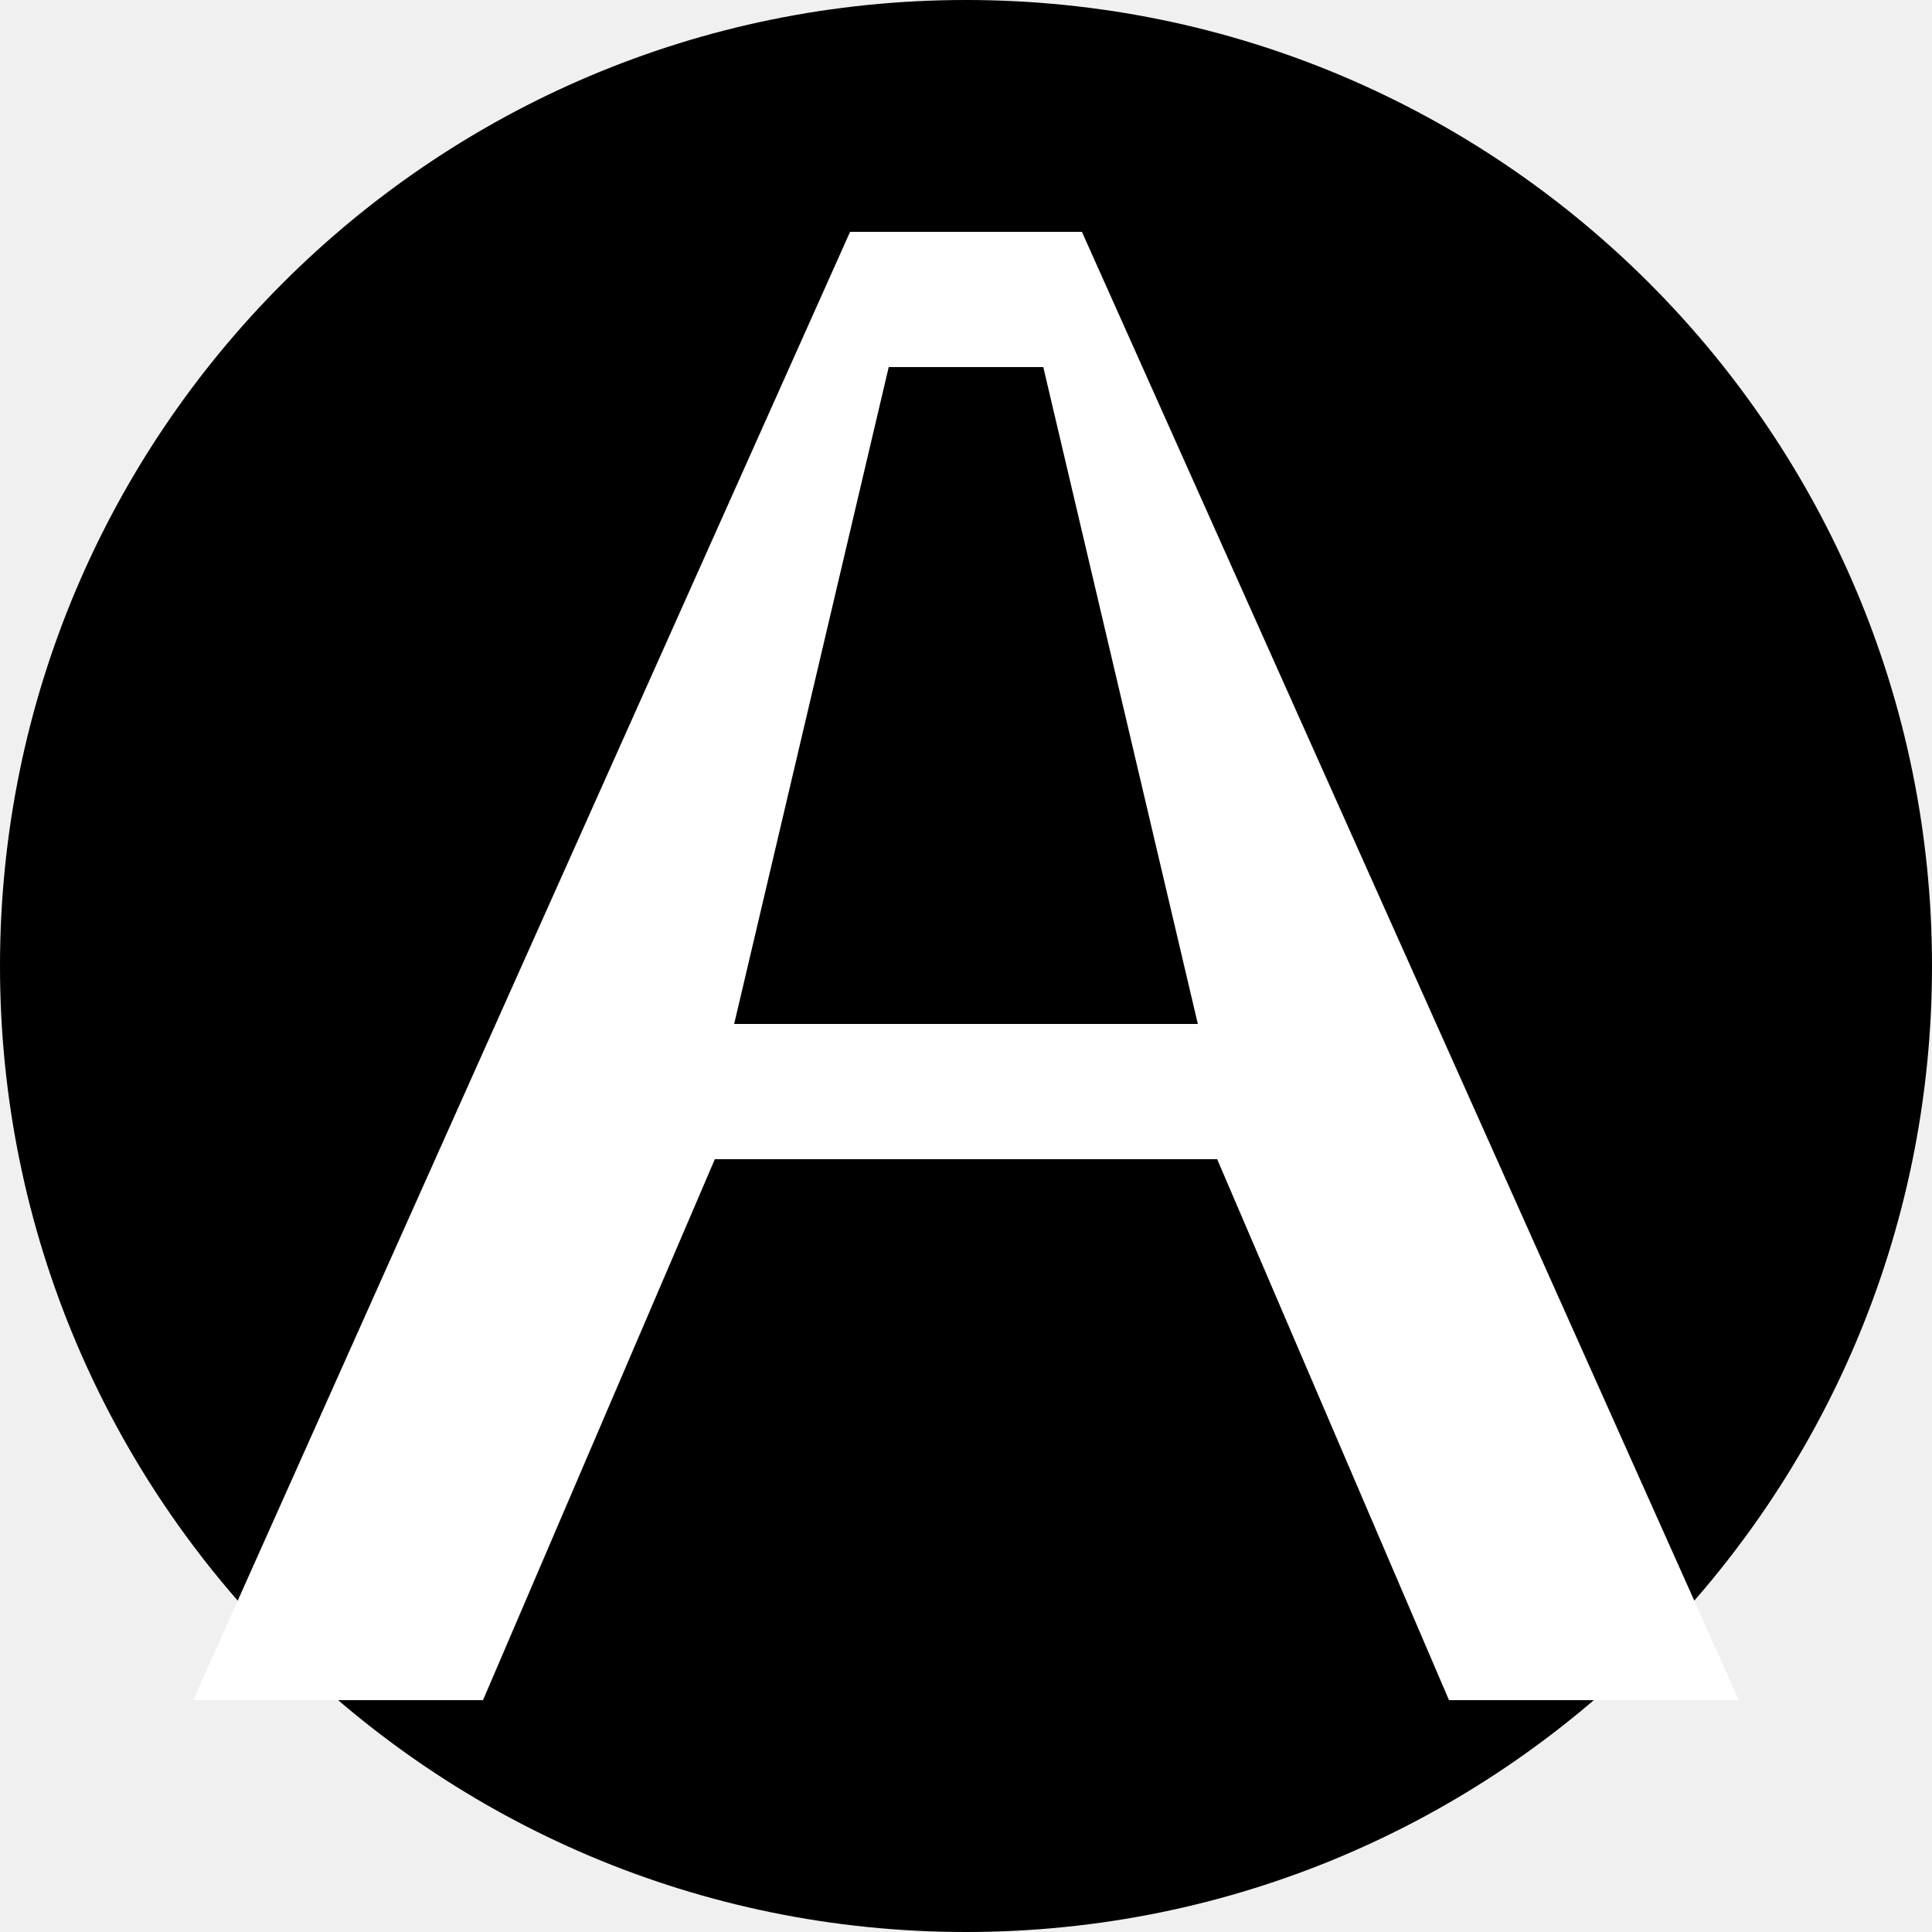
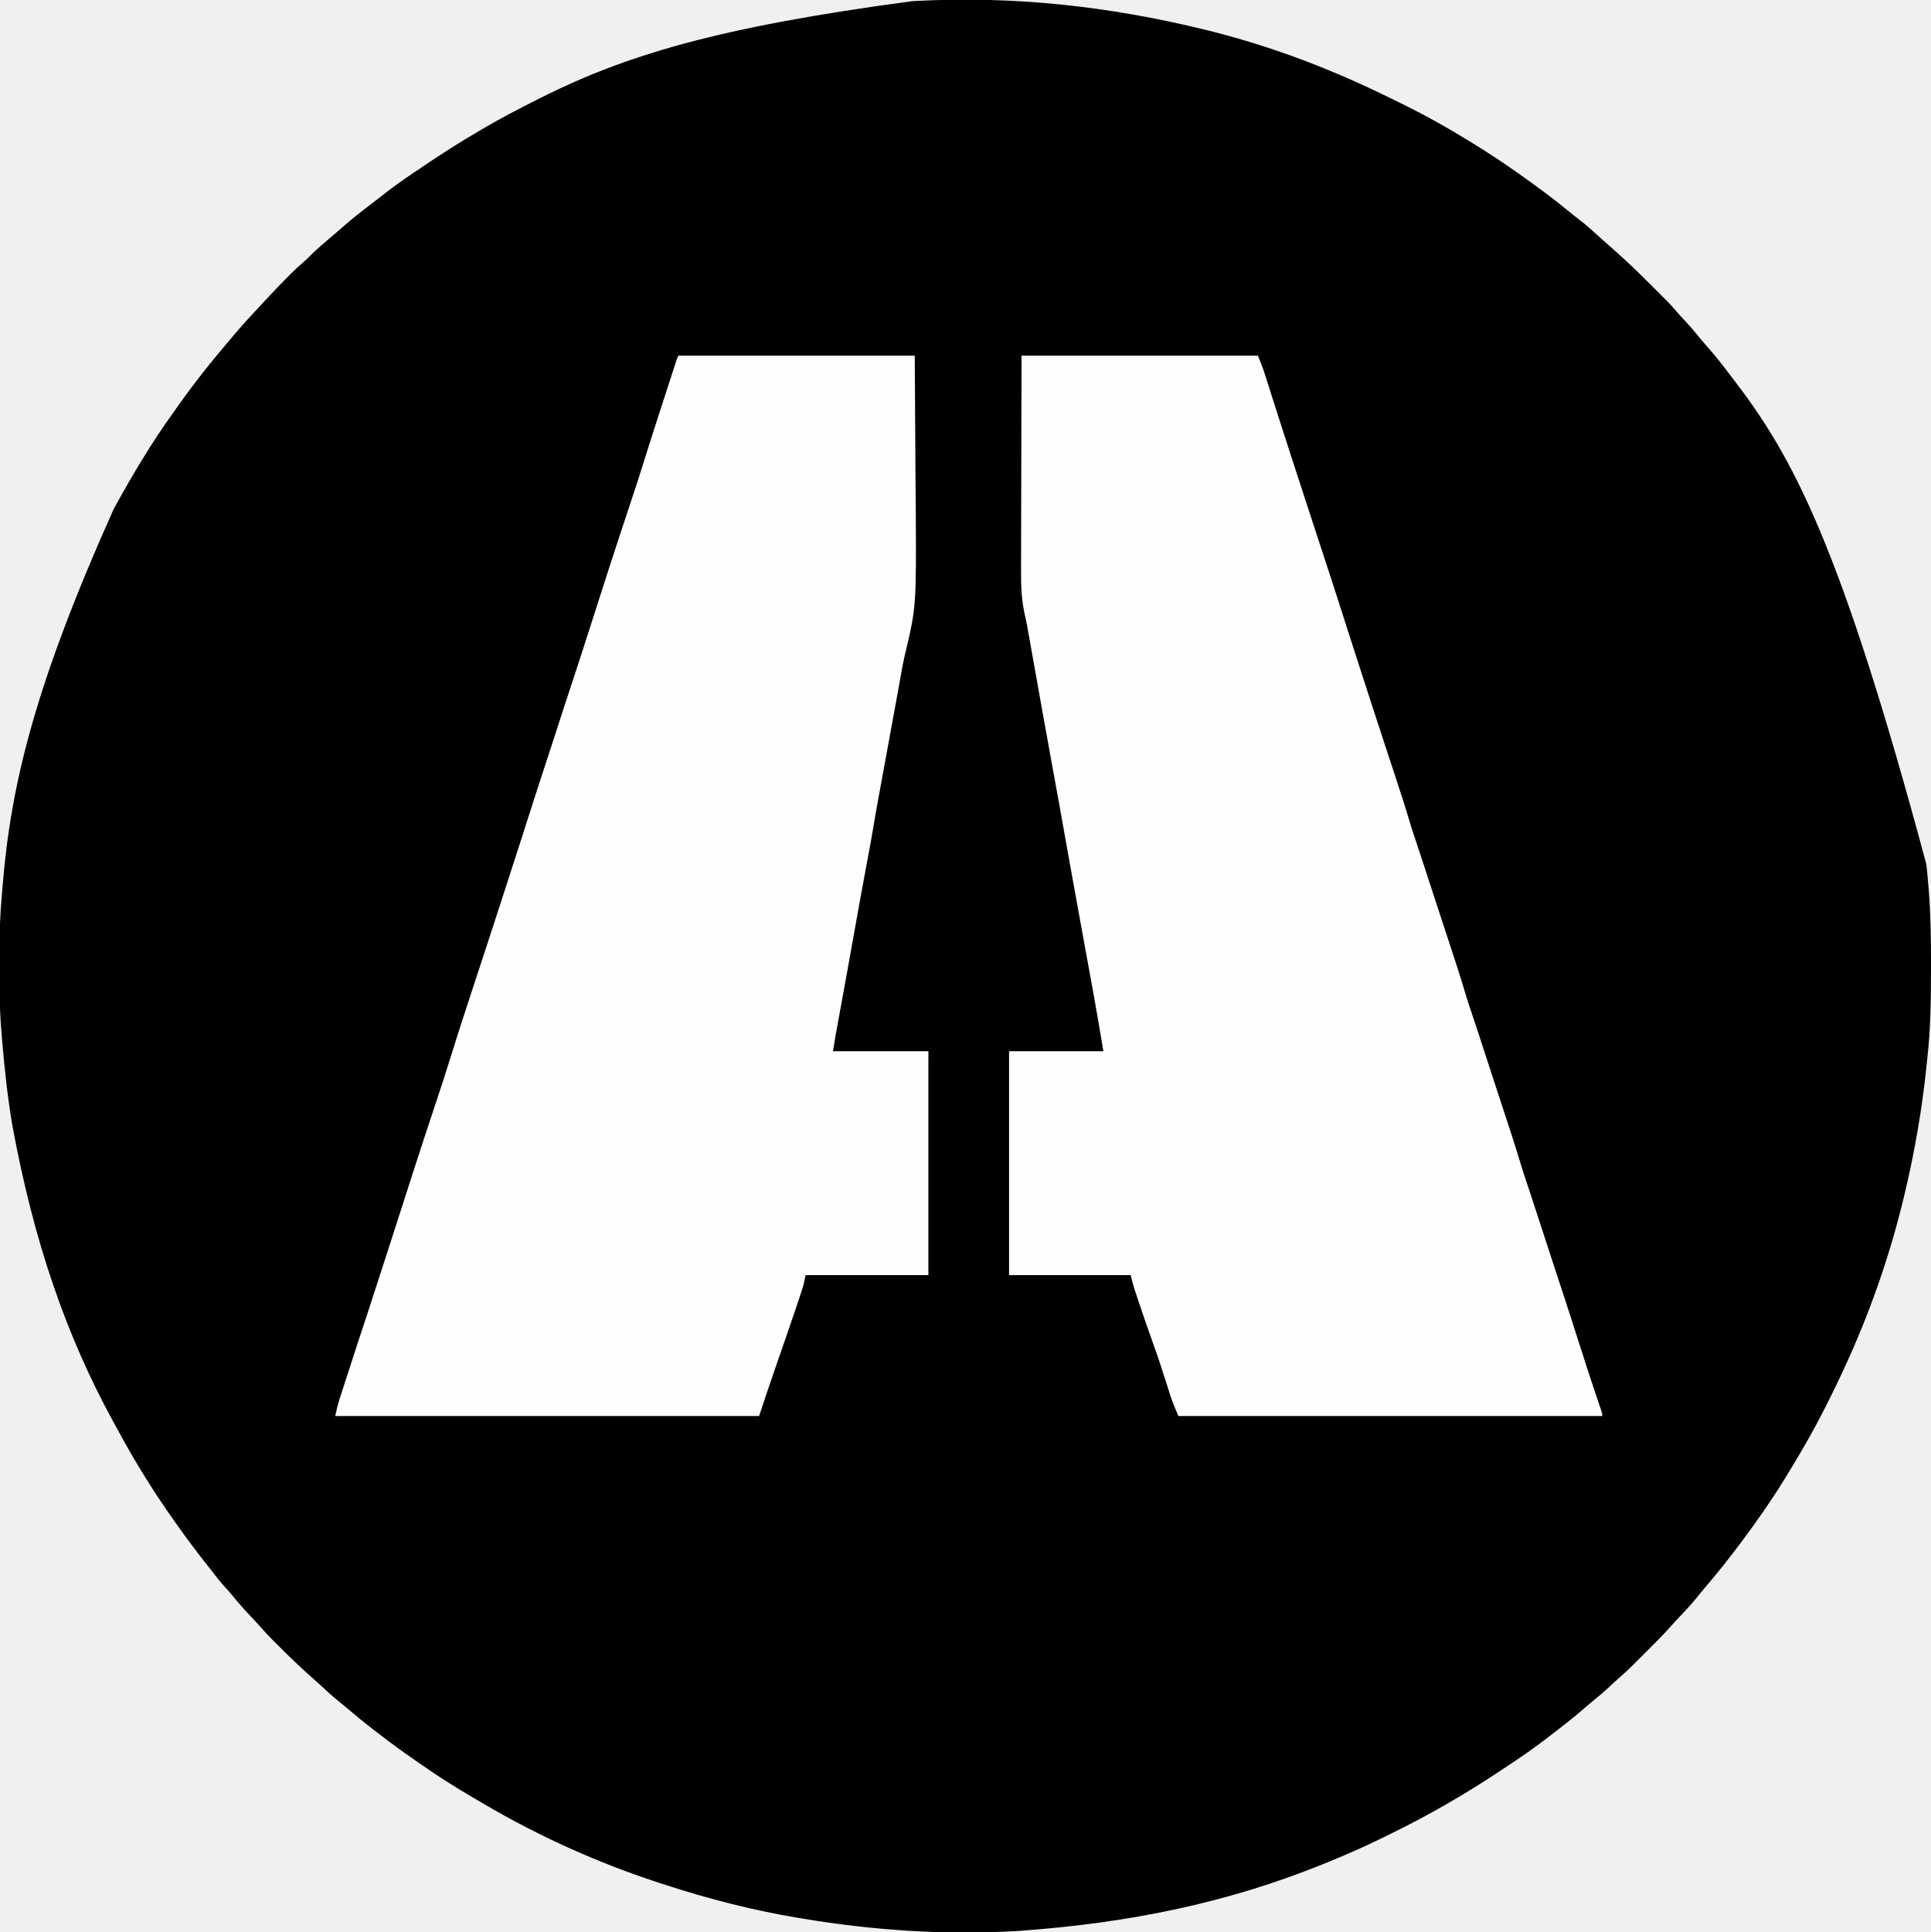
- <svg xmlns="http://www.w3.org/2000/svg" viewBox="0 0 100 100">
-   <circle cx="50" cy="50" r="50" fill="#000" />
-   <path fill="white" fill-rule="evenodd" d="     M 10 88 L 44 12 L 56 12 L 90 88 L 75 88 L 63 60 L 37 60 L 25 88 Z     M 46 19 L 54 19 L 62 53 L 38 53 Z   " />
+ <svg xmlns="http://www.w3.org/2000/svg" version="1.1" viewBox="0 0 1699 1700" width="1699" height="1700">
+   <path d="M0 0 C0.733 0.186 1.467 0.372 2.222 0.563 C39.983 10.164 77.152 22.741 113 38 C114.616 38.685 114.616 38.685 116.265 39.384 C132.068 46.121 147.576 53.441 163 61 C164.074 61.524 165.149 62.047 166.255 62.586 C181.826 70.188 197.044 78.25 212 87 C212.853 87.499 213.705 87.997 214.583 88.511 C233.505 99.626 252.064 111.352 270 124 C270.571 124.401 271.141 124.802 271.729 125.215 C275.842 128.112 279.926 131.048 284 134 C285.089 134.787 285.089 134.787 286.2 135.59 C296.104 142.763 305.783 150.127 315.219 157.906 C318.862 160.906 322.581 163.8 326.312 166.688 C331.62 170.814 336.618 175.158 341.551 179.73 C343.691 181.714 345.859 183.65 348.062 185.562 C352.759 189.653 357.394 193.808 362 198 C362.975 198.88 363.949 199.761 364.953 200.668 C374.228 209.138 383.112 218.003 392 226.875 C392.638 227.51 393.276 228.146 393.934 228.801 C406.298 241.125 406.298 241.125 411.567 247.322 C413.913 250.069 416.404 252.679 418.875 255.312 C423.313 260.083 427.515 264.978 431.594 270.062 C434.466 273.569 437.449 276.968 440.438 280.375 C445.718 286.426 450.707 292.636 455.532 299.059 C457.234 301.31 458.958 303.544 460.684 305.777 C513.581 374.414 555.442 451.243 631.25 733.562 C631.366 734.626 631.366 734.626 631.484 735.71 C632.066 741.134 632.554 746.563 633 752 C633.131 753.582 633.131 753.582 633.264 755.196 C634.984 776.709 635.365 798.133 635.318 819.705 C635.312 822.355 635.31 825.005 635.307 827.655 C635.271 852.734 634.954 877.685 632.253 902.643 C631.986 905.128 631.732 907.613 631.48 910.099 C627.539 948.525 621.004 986.442 612 1024 C611.765 1024.986 611.765 1024.986 611.525 1025.991 C598.952 1078.629 580.899 1129.973 558 1179 C557.573 1179.915 557.146 1180.831 556.707 1181.774 C544.299 1208.261 530.984 1234.123 515.763 1259.103 C514.199 1261.672 512.652 1264.251 511.113 1266.836 C496.547 1291.179 480.173 1314.436 463 1337 C462.331 1337.882 462.331 1337.882 461.648 1338.782 C453.76 1349.166 445.531 1359.243 437.077 1369.171 C434.242 1372.507 431.48 1375.889 428.75 1379.312 C424.306 1384.779 419.517 1389.888 414.667 1394.991 C411.402 1398.427 408.201 1401.898 405.066 1405.453 C398.859 1412.378 392.245 1418.904 385.661 1425.469 C383.435 1427.69 381.214 1429.916 378.994 1432.143 C377.558 1433.578 376.121 1435.014 374.684 1436.449 C374.031 1437.104 373.379 1437.758 372.707 1438.432 C368.862 1442.258 364.908 1445.904 360.796 1449.442 C358.024 1451.846 355.363 1454.365 352.688 1456.875 C347.894 1461.335 342.975 1465.563 337.867 1469.664 C334.584 1472.339 331.388 1475.102 328.188 1477.875 C321.297 1483.815 314.208 1489.451 307 1495 C305.81 1495.921 305.81 1495.921 304.595 1496.861 C294.068 1505.003 283.486 1512.989 272.418 1520.383 C269.522 1522.32 266.635 1524.27 263.746 1526.219 C234.502 1545.91 204.453 1564.033 173 1580 C172.293 1580.361 171.586 1580.722 170.857 1581.094 C167.003 1583.061 163.133 1584.993 159.248 1586.897 C157.626 1587.693 156.007 1588.492 154.389 1589.294 C136.892 1597.954 119.098 1605.702 101 1613 C99.857 1613.462 98.714 1613.925 97.537 1614.401 C17.675 1646.404 -67.615 1664.978 -167 1672 C-168.165 1672.072 -169.33 1672.144 -170.53 1672.218 C-233.439 1675.859 -296.927 1671.42 -359 1661 C-360.14 1660.81 -360.14 1660.81 -361.304 1660.617 C-400.845 1654.027 -439.851 1644.094 -477.953 1631.667 C-479.981 1631.006 -482.01 1630.35 -484.039 1629.694 C-537.062 1612.474 -588.91 1589.202 -637 1561 C-638.646 1560.04 -638.646 1560.04 -640.325 1559.062 C-654.091 1551.032 -667.766 1542.888 -681 1534 C-681.843 1533.435 -682.687 1532.869 -683.556 1532.287 C-700.766 1520.718 -717.666 1508.779 -734 1496 C-735.151 1495.108 -736.302 1494.216 -737.453 1493.324 C-743.86 1488.345 -750.149 1483.255 -756.316 1477.982 C-759.667 1475.118 -763.063 1472.323 -766.5 1469.562 C-771.255 1465.696 -775.767 1461.615 -780.234 1457.424 C-783.082 1454.755 -785.965 1452.143 -788.91 1449.582 C-799.899 1440.012 -810.309 1429.785 -820.625 1419.5 C-821.868 1418.264 -821.868 1418.264 -823.136 1417.003 C-827.357 1412.772 -831.414 1408.465 -835.311 1403.934 C-838.231 1400.59 -841.315 1397.403 -844.375 1394.188 C-849.481 1388.786 -854.337 1383.311 -858.969 1377.496 C-861.022 1374.973 -863.172 1372.581 -865.375 1370.188 C-870.375 1364.687 -874.919 1358.864 -879.459 1352.986 C-881.082 1350.895 -882.717 1348.814 -884.355 1346.734 C-891.929 1337.1 -899.255 1327.32 -906.348 1317.327 C-907.464 1315.756 -908.582 1314.186 -909.703 1312.618 C-927.982 1287.032 -944.652 1260.197 -959.62 1232.541 C-961.195 1229.641 -962.79 1226.753 -964.383 1223.863 C-1005.628 1148.537 -1034.199 1065.867 -1053 964 C-1053.126 963.252 -1053.253 962.505 -1053.383 961.734 C-1057.369 937.95 -1059.946 914.021 -1062 890 C-1062.062 889.298 -1062.123 888.596 -1062.187 887.873 C-1065.92 845.206 -1065.89 800.756 -1062.18 758.088 C-1061.989 755.872 -1061.807 753.656 -1061.625 751.439 C-1054.292 663.133 -1033.346 575.832 -964 421 C-963.477 420.049 -962.955 419.098 -962.416 418.118 C-946.834 389.824 -930.274 362.023 -911.323 335.836 C-910.069 334.096 -908.832 332.346 -907.602 330.59 C-893.234 310.136 -877.613 290.608 -861.377 271.615 C-859.959 269.952 -858.549 268.281 -857.141 266.609 C-850.254 258.466 -843.086 250.631 -835.765 242.878 C-834.043 241.046 -832.336 239.201 -830.633 237.352 C-824.099 230.264 -817.43 223.328 -810.625 216.5 C-809.888 215.758 -809.151 215.017 -808.392 214.253 C-804.321 210.194 -800.162 206.305 -795.789 202.574 C-793.945 200.952 -792.219 199.253 -790.5 197.5 C-786.837 193.788 -782.961 190.389 -779 187 C-777.957 186.104 -776.914 185.208 -775.871 184.312 C-773.483 182.262 -771.092 180.216 -768.699 178.172 C-766.315 176.133 -763.943 174.081 -761.582 172.016 C-754.085 165.478 -746.354 159.343 -738.414 153.352 C-735.444 151.109 -732.504 148.833 -729.586 146.523 C-719.949 138.9 -710.104 131.754 -699.886 124.932 C-697.2 123.134 -694.523 121.325 -691.848 119.512 C-675.533 108.463 -659.033 97.919 -642 88 C-641.127 87.486 -640.254 86.971 -639.354 86.441 C-623.896 77.337 -608.016 69.067 -592 61 C-590.829 60.409 -589.659 59.819 -588.453 59.21 C-514.39 22.07 -433.726 -2.981 -261 -26 C-259.959 -26.056 -258.918 -26.113 -257.846 -26.171 C-174.515 -30.504 -90.317 -22.426 0 0 Z " fill="#000000" transform="translate(1064,27)" />
+   <path d="M0 0 C68.64 0 137.28 0 208 0 C208.206 33.804 208.412 67.609 208.625 102.438 C208.716 112.986 208.807 123.535 208.901 134.404 C209.341 221.104 209.341 221.104 199.312 263.299 C197.323 271.741 195.888 280.282 194.404 288.824 C193.623 293.283 192.802 297.734 191.983 302.187 C191.657 303.964 191.331 305.741 191.005 307.518 C190.841 308.412 190.677 309.306 190.508 310.228 C189.615 315.097 188.725 319.967 187.833 324.837 C186.356 332.907 184.879 340.977 183.4 349.047 C183.219 350.039 183.037 351.031 182.85 352.053 C181.917 357.144 180.984 362.235 180.05 367.325 C179.119 372.401 178.189 377.477 177.26 382.553 C176.914 384.441 176.568 386.33 176.221 388.219 C174.411 398.074 172.656 407.933 171.028 417.82 C170.047 423.761 168.986 429.684 167.871 435.602 C167.477 437.711 167.084 439.821 166.69 441.931 C166.486 443.018 166.283 444.106 166.073 445.227 C162.122 466.353 158.279 487.496 154.52 508.657 C151.965 523.037 149.388 537.412 146.773 551.781 C146.637 552.531 146.501 553.281 146.36 554.054 C145.015 561.444 143.668 568.834 142.318 576.223 C141.94 578.294 141.562 580.364 141.185 582.434 C140.724 584.959 140.263 587.483 139.801 590.007 C139.489 591.72 139.489 591.72 139.17 593.468 C138.991 594.445 138.813 595.422 138.629 596.428 C137.716 601.613 136.865 606.808 136 612 C163.72 612 191.44 612 220 612 C220 677.01 220 742.02 220 809 C184.36 809 148.72 809 112 809 C111.34 811.97 110.68 814.94 110 818 C109.309 820.32 108.58 822.63 107.812 824.926 C107.491 825.893 107.491 825.893 107.163 826.879 C106.447 829.025 105.724 831.169 105 833.312 C104.48 834.864 103.96 836.415 103.44 837.967 C97.939 854.338 92.267 870.651 86.584 886.96 C81.259 902.268 76.127 917.62 71 933 C-52.09 933 -175.18 933 -302 933 C-300.805 927.623 -299.692 922.694 -298.016 917.525 C-297.632 916.333 -297.248 915.141 -296.852 913.912 C-296.437 912.637 -296.021 911.361 -295.605 910.086 C-295.172 908.745 -294.738 907.404 -294.305 906.062 C-293.168 902.545 -292.026 899.03 -290.883 895.516 C-289.963 892.683 -289.046 889.85 -288.13 887.017 C-284.17 874.772 -280.188 862.536 -276.11 850.33 C-274.836 846.508 -273.584 842.68 -272.344 838.848 C-272.12 838.158 -271.897 837.468 -271.666 836.757 C-270.944 834.525 -270.222 832.294 -269.5 830.062 C-268.433 826.766 -267.365 823.469 -266.297 820.172 C-266.024 819.33 -265.751 818.488 -265.471 817.62 C-263.616 811.896 -261.755 806.174 -259.891 800.453 C-254.295 783.283 -248.744 766.099 -243.254 748.895 C-237.274 730.159 -231.239 711.442 -225.125 692.75 C-224.764 691.645 -224.402 690.54 -224.03 689.402 C-219.938 676.899 -215.813 664.409 -211.625 651.938 C-207.691 640.218 -203.948 628.443 -200.28 616.638 C-192.765 592.484 -184.86 568.453 -176.957 544.424 C-174.66 537.441 -172.367 530.457 -170.074 523.473 C-169.85 522.789 -169.626 522.106 -169.394 521.402 C-164.56 506.675 -159.767 491.935 -155.001 477.186 C-153.398 472.226 -151.788 467.269 -150.176 462.312 C-145.862 449.047 -141.561 435.777 -137.32 422.488 C-137.001 421.489 -136.682 420.489 -136.354 419.459 C-135.695 417.395 -135.037 415.332 -134.378 413.268 C-127.455 391.575 -120.418 369.92 -113.319 348.284 C-112.576 346.019 -111.833 343.753 -111.09 341.488 C-110.733 340.4 -110.376 339.312 -110.008 338.191 C-106.663 327.986 -103.357 317.768 -100.079 307.54 C-98.081 301.316 -96.042 295.107 -93.968 288.908 C-91.331 281.015 -88.759 273.102 -86.188 265.188 C-85.912 264.341 -85.637 263.495 -85.354 262.623 C-80.943 249.053 -76.585 235.466 -72.247 221.872 C-66.269 203.144 -60.236 184.435 -54.125 165.75 C-53.583 164.093 -53.583 164.093 -53.03 162.402 C-48.938 149.899 -44.813 137.409 -40.625 124.938 C-36.628 113.031 -32.844 101.063 -29.097 89.076 C-24.74 75.137 -20.272 61.236 -15.761 47.346 C-14.912 44.73 -14.065 42.114 -13.217 39.498 C-11.612 34.545 -10.005 29.593 -8.397 24.641 C-7.759 22.679 -7.123 20.716 -6.486 18.754 C-5.595 16.006 -4.702 13.259 -3.809 10.512 C-3.539 9.68 -3.27 8.848 -2.992 7.991 C-1.114 2.229 -1.114 2.229 0 0 Z " fill="#FEFEFE" transform="translate(597,313)" />
+   <path d="M0 0 C68.64 0 137.28 0 208 0 C212.5 11.249 212.5 11.249 213.824 15.413 C214.126 16.356 214.428 17.298 214.739 18.269 C215.208 19.754 215.208 19.754 215.688 21.27 C216.196 22.862 216.196 22.862 216.715 24.486 C217.438 26.753 218.16 29.02 218.88 31.287 C220.401 36.076 221.931 40.862 223.459 45.648 C224.228 48.055 224.996 50.462 225.764 52.868 C228.878 62.629 232.021 72.381 235.188 82.125 C235.425 82.856 235.662 83.586 235.907 84.339 C237.111 88.044 238.315 91.749 239.521 95.454 C240.795 99.368 242.067 103.283 243.338 107.197 C248.887 124.277 254.455 141.351 260.055 158.414 C260.274 159.082 260.493 159.75 260.719 160.438 C263.682 169.471 263.682 169.471 266.649 178.502 C271.894 194.46 277.084 210.433 282.183 226.438 C283.904 231.836 285.64 237.231 287.375 242.625 C287.746 243.779 288.117 244.932 288.499 246.121 C289.666 249.747 290.833 253.374 292 257 C292.379 258.177 292.757 259.354 293.147 260.566 C298.176 276.198 303.232 291.822 308.312 307.438 C308.735 308.735 308.735 308.735 309.165 310.06 C312.973 321.762 316.805 333.456 320.653 345.146 C321.357 347.286 322.061 349.426 322.765 351.566 C323.237 353.001 323.709 354.435 324.18 355.869 C324.414 356.581 324.648 357.292 324.889 358.025 C326.049 361.549 327.209 365.072 328.372 368.595 C333.019 382.671 337.604 396.754 341.801 410.972 C343.25 415.876 344.846 420.724 346.5 425.562 C350.137 436.351 353.672 447.171 357.188 458 C361.321 470.733 365.475 483.46 369.661 496.175 C370.365 498.313 371.068 500.451 371.771 502.588 C372.242 504.02 372.714 505.453 373.185 506.885 C373.535 507.95 373.535 507.95 373.893 509.036 C375.051 512.556 376.21 516.075 377.371 519.593 C382.018 533.67 386.604 547.753 390.801 561.972 C392.25 566.876 393.846 571.724 395.5 576.562 C399.158 587.414 402.713 598.296 406.25 609.188 C410.292 621.637 414.35 634.08 418.44 646.514 C419.107 648.54 419.774 650.567 420.44 652.594 C420.886 653.951 421.332 655.308 421.778 656.665 C421.999 657.338 422.22 658.01 422.448 658.703 C423.539 662.019 424.63 665.334 425.724 668.649 C430.187 682.18 434.605 695.715 438.685 709.367 C440.53 715.535 442.509 721.649 444.562 727.75 C444.925 728.83 445.288 729.911 445.661 731.024 C445.976 731.956 446.29 732.888 446.613 733.848 C449.55 742.609 452.396 751.399 455.25 760.188 C459.505 773.286 463.776 786.379 468.07 799.465 C468.289 800.131 468.508 800.798 468.733 801.484 C470.704 807.489 472.674 813.494 474.648 819.498 C480.173 836.309 485.632 853.139 491 870 C494.943 882.367 498.893 894.73 503.016 907.039 C503.396 908.176 503.396 908.176 503.785 909.336 C505.034 913.064 506.287 916.79 507.546 920.514 C508.001 921.866 508.456 923.218 508.91 924.57 C509.314 925.764 509.717 926.958 510.133 928.188 C511 931 511 931 511 933 C387.91 933 264.82 933 138 933 C132.27 919.249 132.27 919.249 130.02 912.062 C129.495 910.424 128.971 908.786 128.447 907.147 C128.181 906.308 127.914 905.468 127.64 904.603 C123.607 891.911 119.49 879.266 114.938 866.75 C110.96 855.803 107.189 844.797 103.5 833.75 C103.238 832.969 102.976 832.188 102.706 831.384 C101.957 829.148 101.212 826.91 100.469 824.672 C100.248 824.015 100.028 823.358 99.801 822.68 C98.301 818.137 97.168 813.672 96 809 C60.69 809 25.38 809 -11 809 C-11 743.99 -11 678.98 -11 612 C16.39 612 43.78 612 72 612 C69.061 594.365 66.113 576.754 62.891 559.172 C62.519 557.132 62.147 555.092 61.775 553.052 C61 548.797 60.223 544.542 59.445 540.287 C58.228 533.629 57.014 526.971 55.8 520.312 C55.395 518.087 54.989 515.862 54.584 513.636 C54.385 512.545 54.186 511.454 53.981 510.33 C53.387 507.071 52.793 503.813 52.199 500.554 C49.491 485.706 46.794 470.856 44.125 456 C43.962 455.092 43.799 454.185 43.631 453.25 C41.673 442.358 39.725 431.465 37.777 420.572 C37.241 417.577 36.705 414.582 36.17 411.587 C36.036 410.84 35.902 410.093 35.765 409.324 C35.494 407.811 35.223 406.297 34.952 404.784 C34.172 400.426 33.394 396.067 32.615 391.709 C30.062 377.407 27.476 363.112 24.818 348.83 C22.78 337.857 20.816 326.872 18.863 315.884 C17.789 309.843 16.71 303.802 15.633 297.762 C15.414 296.536 15.196 295.31 14.97 294.047 C12.883 282.344 10.796 270.641 8.697 258.94 C8.323 256.853 7.949 254.766 7.577 252.678 C7.056 249.759 6.532 246.84 6.008 243.922 C5.863 243.109 5.719 242.297 5.57 241.459 C5.348 240.228 5.348 240.228 5.122 238.972 C4.969 238.121 4.817 237.27 4.66 236.393 C4.165 233.846 3.621 231.335 3.031 228.809 C0.155 216.139 -0.554 204.134 -0.454 191.177 C-0.453 189.075 -0.454 186.974 -0.456 184.872 C-0.457 179.235 -0.434 173.598 -0.406 167.961 C-0.38 162.045 -0.378 156.129 -0.373 150.212 C-0.361 139.039 -0.328 127.866 -0.288 116.693 C-0.235 101.574 -0.213 86.454 -0.19 71.334 C-0.153 47.556 -0.073 23.778 0 0 Z " fill="#FEFEFE" transform="translate(899,313)" />
</svg>
